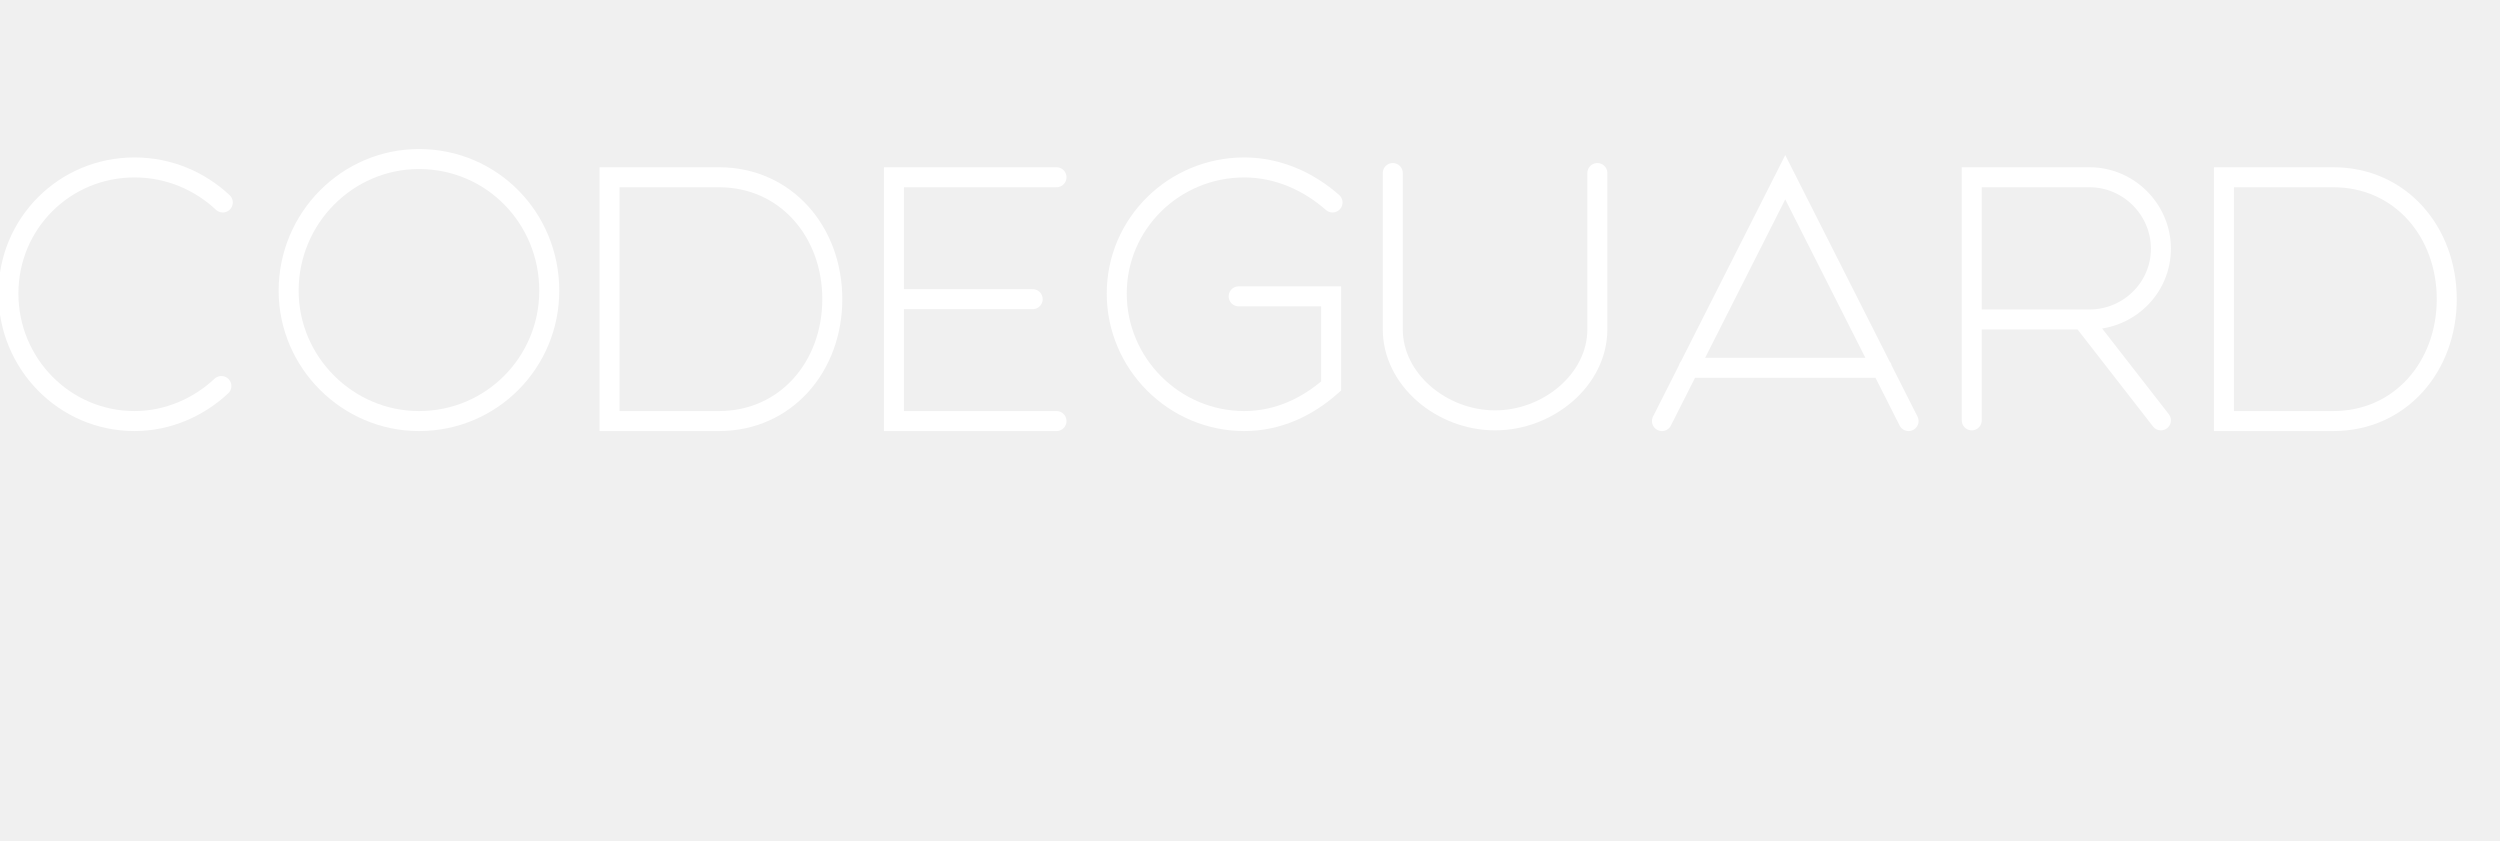
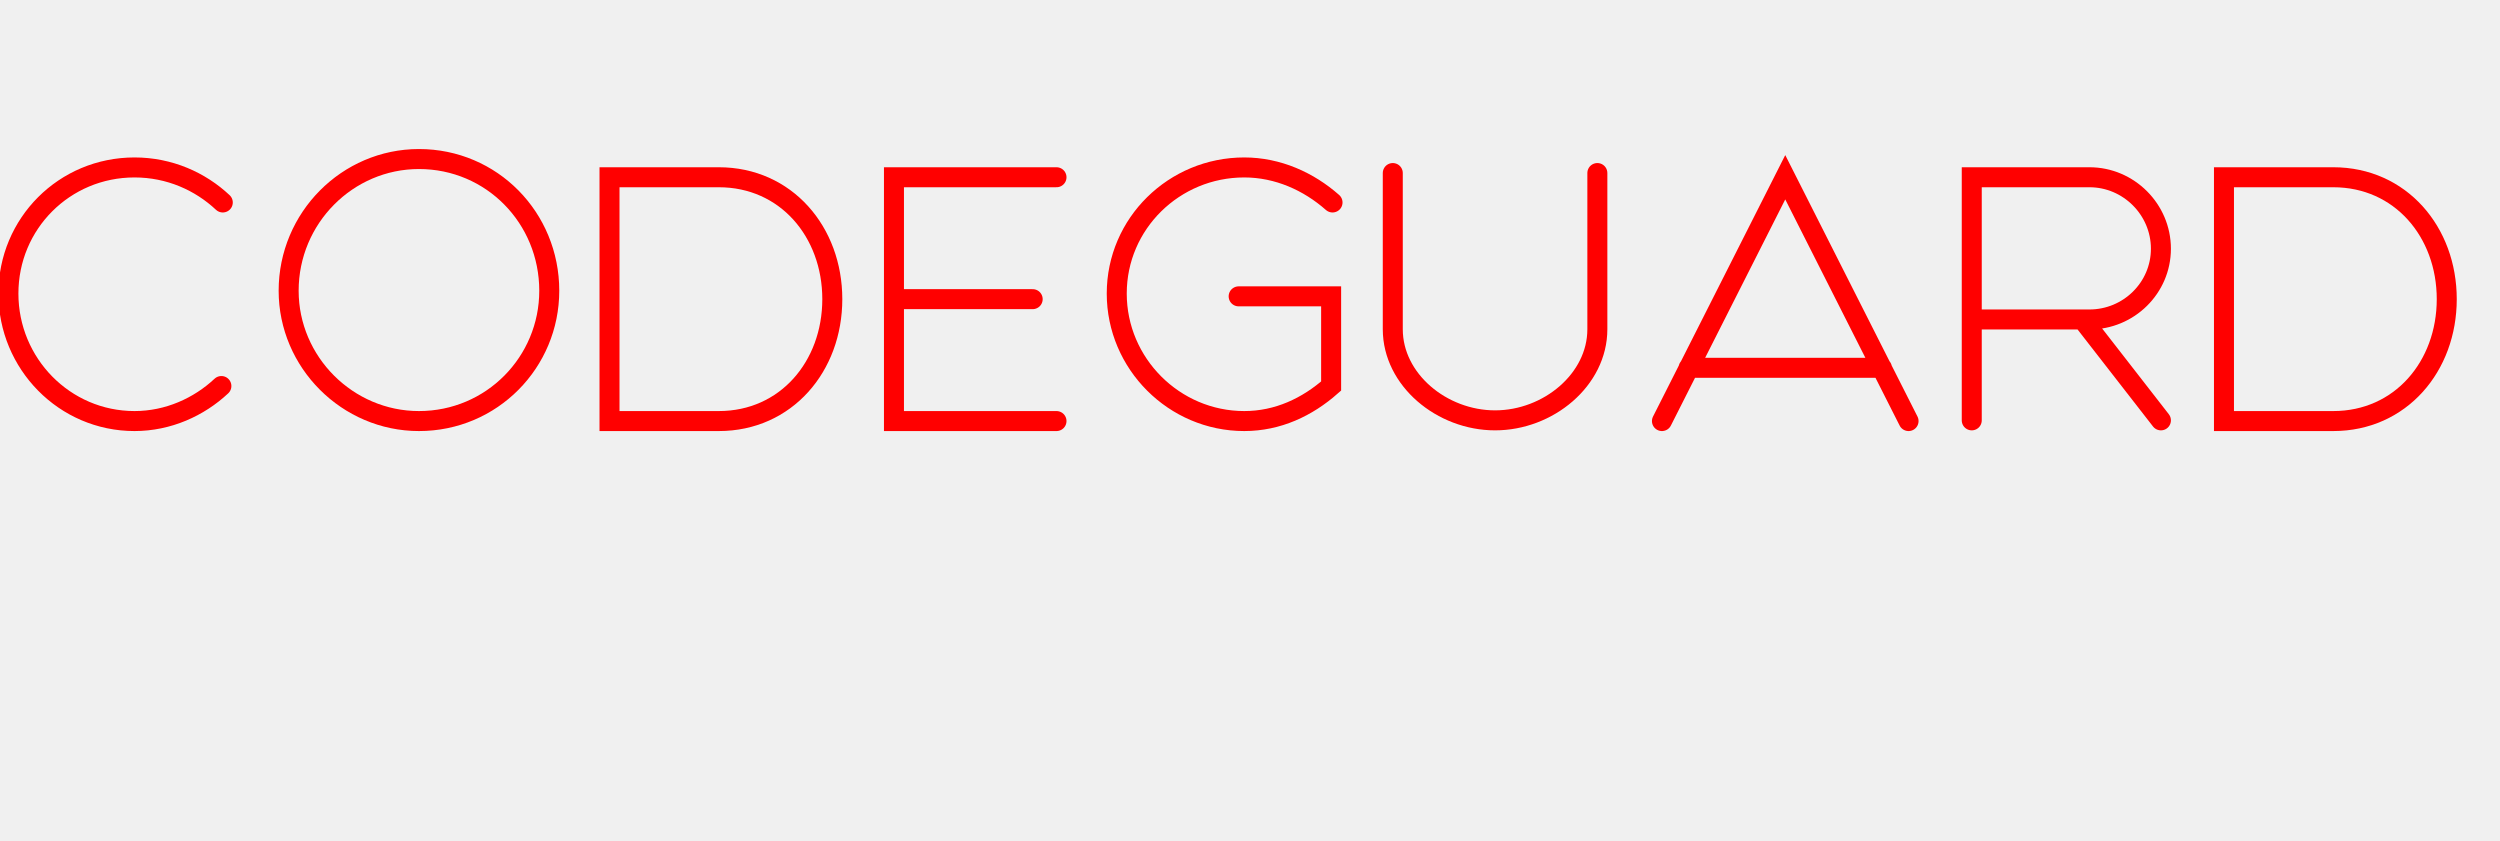
- <svg xmlns="http://www.w3.org/2000/svg" viewBox="0 0 1784.2 600" width="250" stroke-width="2" fill="none" stroke="white" stroke-linecap="round">
+ <svg xmlns="http://www.w3.org/2000/svg" viewBox="0 0 1784.2 600" width="250" stroke-width="2" fill="none" stroke="red" stroke-linecap="round">
  <path vector-effect="non-scaling-stroke" transform="translate(0,300)" d="M158.0 -24.5C142.0 -9.5 120.0 0.5 96.0 0.5C46.0 0.5 6.0 -40.5 6.0 -90.5C6.0 -140.5 46.0 -180.5 96.0 -180.5C121.0 -180.5 143.0 -170.5 159.0 -155.5" />
  <path vector-effect="non-scaling-stroke" transform="translate(200,300)" d="M99.0 -186.5C151.0 -186.5 192.0 -144.5 192.0 -92.5C192.0 -41.5 151.0 0.5 99.0 0.5C48.0 0.5 6.0 -41.5 6.0 -92.5C6.0 -144.5 48.0 -186.5 99.0 -186.5" />
  <path vector-effect="non-scaling-stroke" transform="translate(429,300)" d="M165.0 -86.5C165.0 -38.5 132.0 0.5 84.0 0.5C84.0 0.5 6.0 0.5 6.0 0.5C6.0 0.5 6.0 -173.5 6.0 -173.5C6.0 -173.5 84.0 -173.5 84.0 -173.5C132.0 -173.5 165.0 -134.5 165.0 -86.5C165.0 -86.5 165.0 -86.5 165.0 -86.5" />
  <path vector-effect="non-scaling-stroke" transform="translate(632,300)" d="M122.0 0.5C122.0 0.5 6.0 0.5 6.0 0.5C6.0 0.5 6.0 -173.5 6.0 -173.5C6.0 -173.5 122.0 -173.5 122.0 -173.5M6.0 -86.5C6.0 -86.5 105.0 -86.5 105.0 -86.5" />
  <path vector-effect="non-scaling-stroke" transform="translate(791,300)" d="M93.0 -88.5C93.0 -88.5 159.0 -88.5 159.0 -88.5C159.0 -88.5 159.0 -24.5 159.0 -24.5C142.0 -9.5 121.0 0.5 97.0 0.5C47.0 0.5 6.0 -40.5 6.0 -90.5C6.0 -140.5 47.0 -180.5 97.0 -180.5C121.0 -180.5 143.0 -170.5 160.0 -155.5" />
  <path vector-effect="non-scaling-stroke" transform="translate(988,300)" d="M6.0 -176.5C6.0 -176.5 6.0 -65.0 6.0 -65.0C6.0 -29.0 41.0 0.0 79.0 0.0C117.0 0.0 152.0 -29.0 152.0 -65.0C152.0 -65.0 152.0 -176.5 152.0 -176.5" />
  <path vector-effect="non-scaling-stroke" transform="translate(1177,300)" d="M185.1 0.5C185.1 0.5 97.1 -173.5 97.1 -173.5C97.1 -173.5 9.1 0.5 9.1 0.5M28.1 -37.5C28.1 -37.5 166.1 -37.5 166.1 -37.5" />
  <path vector-effect="non-scaling-stroke" transform="translate(1401.2,300)" d="M141.0 0.0C141.0 0.0 85.0 -72.0 85.0 -72.0M6.0 -72.0C6.0 -72.0 85.0 -72.0 85.0 -72.0C85.0 -72.0 90.0 -72.0 90.0 -72.0C118.0 -72.0 141.0 -94.5 141.0 -122.5C141.0 -150.5 118.0 -173.5 90.0 -173.5C90.0 -173.5 6.0 -173.5 6.0 -173.5C6.0 -173.5 6.0 0.0 6.0 0.0" />
  <path vector-effect="non-scaling-stroke" transform="translate(1581.2,300)" d="M165.0 -86.5C165.0 -38.5 132.0 0.5 84.0 0.5C84.0 0.5 6.0 0.5 6.0 0.5C6.0 0.5 6.0 -173.5 6.0 -173.5C6.0 -173.5 84.0 -173.5 84.0 -173.5C132.0 -173.5 165.0 -134.5 165.0 -86.5C165.0 -86.5 165.0 -86.5 165.0 -86.5" />
</svg>
